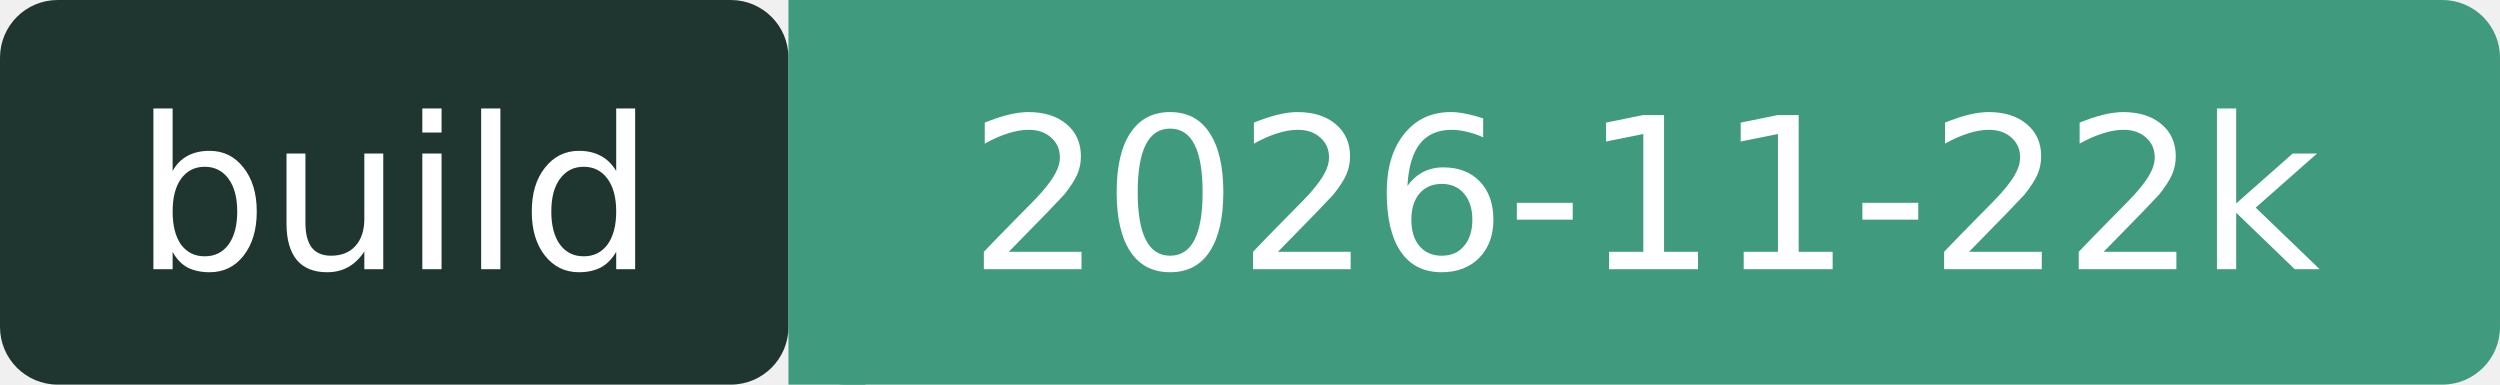
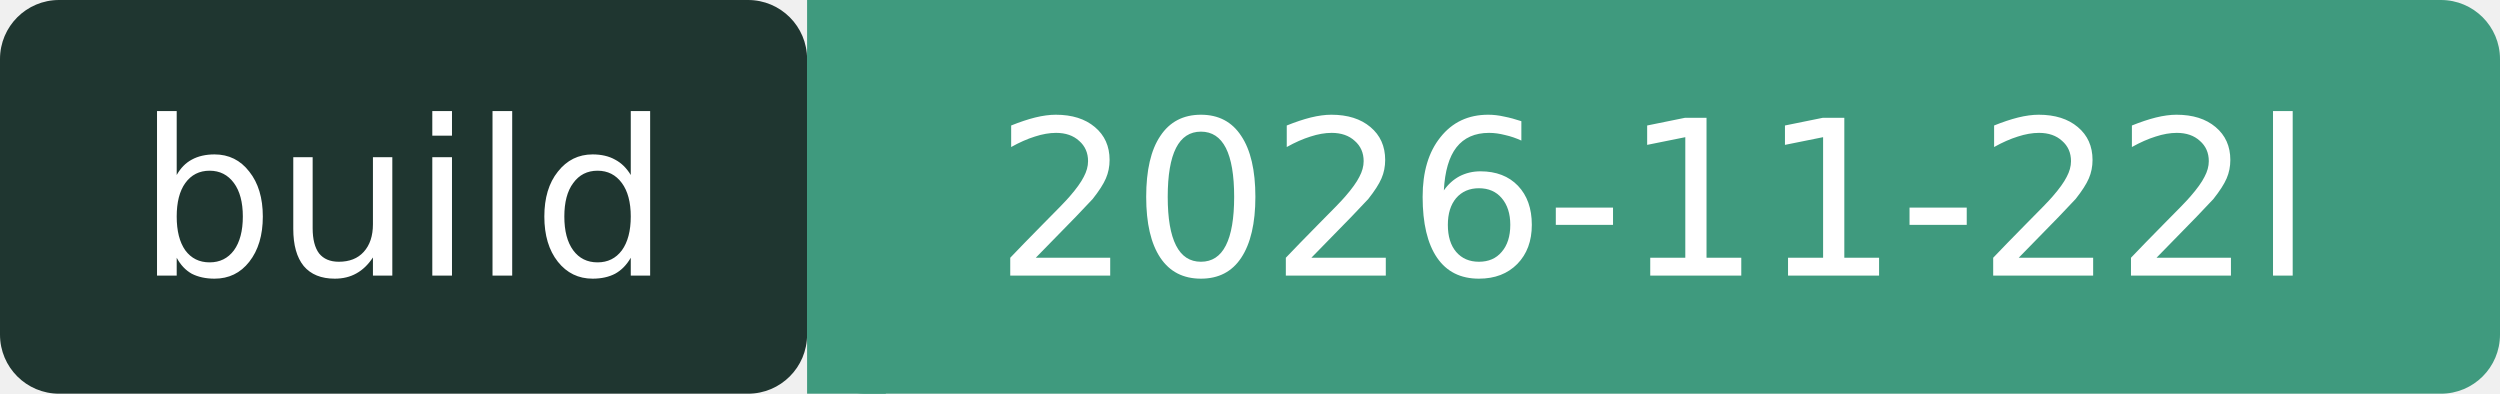
- <svg xmlns="http://www.w3.org/2000/svg" width="130" height="20" role="img" aria-label="build: 2026-11-22k">
+ <svg xmlns="http://www.w3.org/2000/svg" width="127" height="20" role="img" aria-label="build: 2026-11-22l">
  <rect width="41" height="20" rx="3" fill="#1F3630" />
-   <rect x="41" width="89" height="20" rx="3" fill="#3F9A7E" />
+   <rect x="41" width="86" height="20" rx="3" fill="#3F9A7E" />
  <rect x="41" width="4" height="20" fill="#3F9A7E" />
  <g fill="#fff" font-family="Verdana,DejaVu Sans,sans-serif" font-size="11" text-anchor="middle">
    <text x="20.5" y="14">build</text>
-     <text x="85.5" y="14">2026-11-22k</text>
+     <text x="84" y="14">2026-11-22l</text>
  </g>
</svg>
